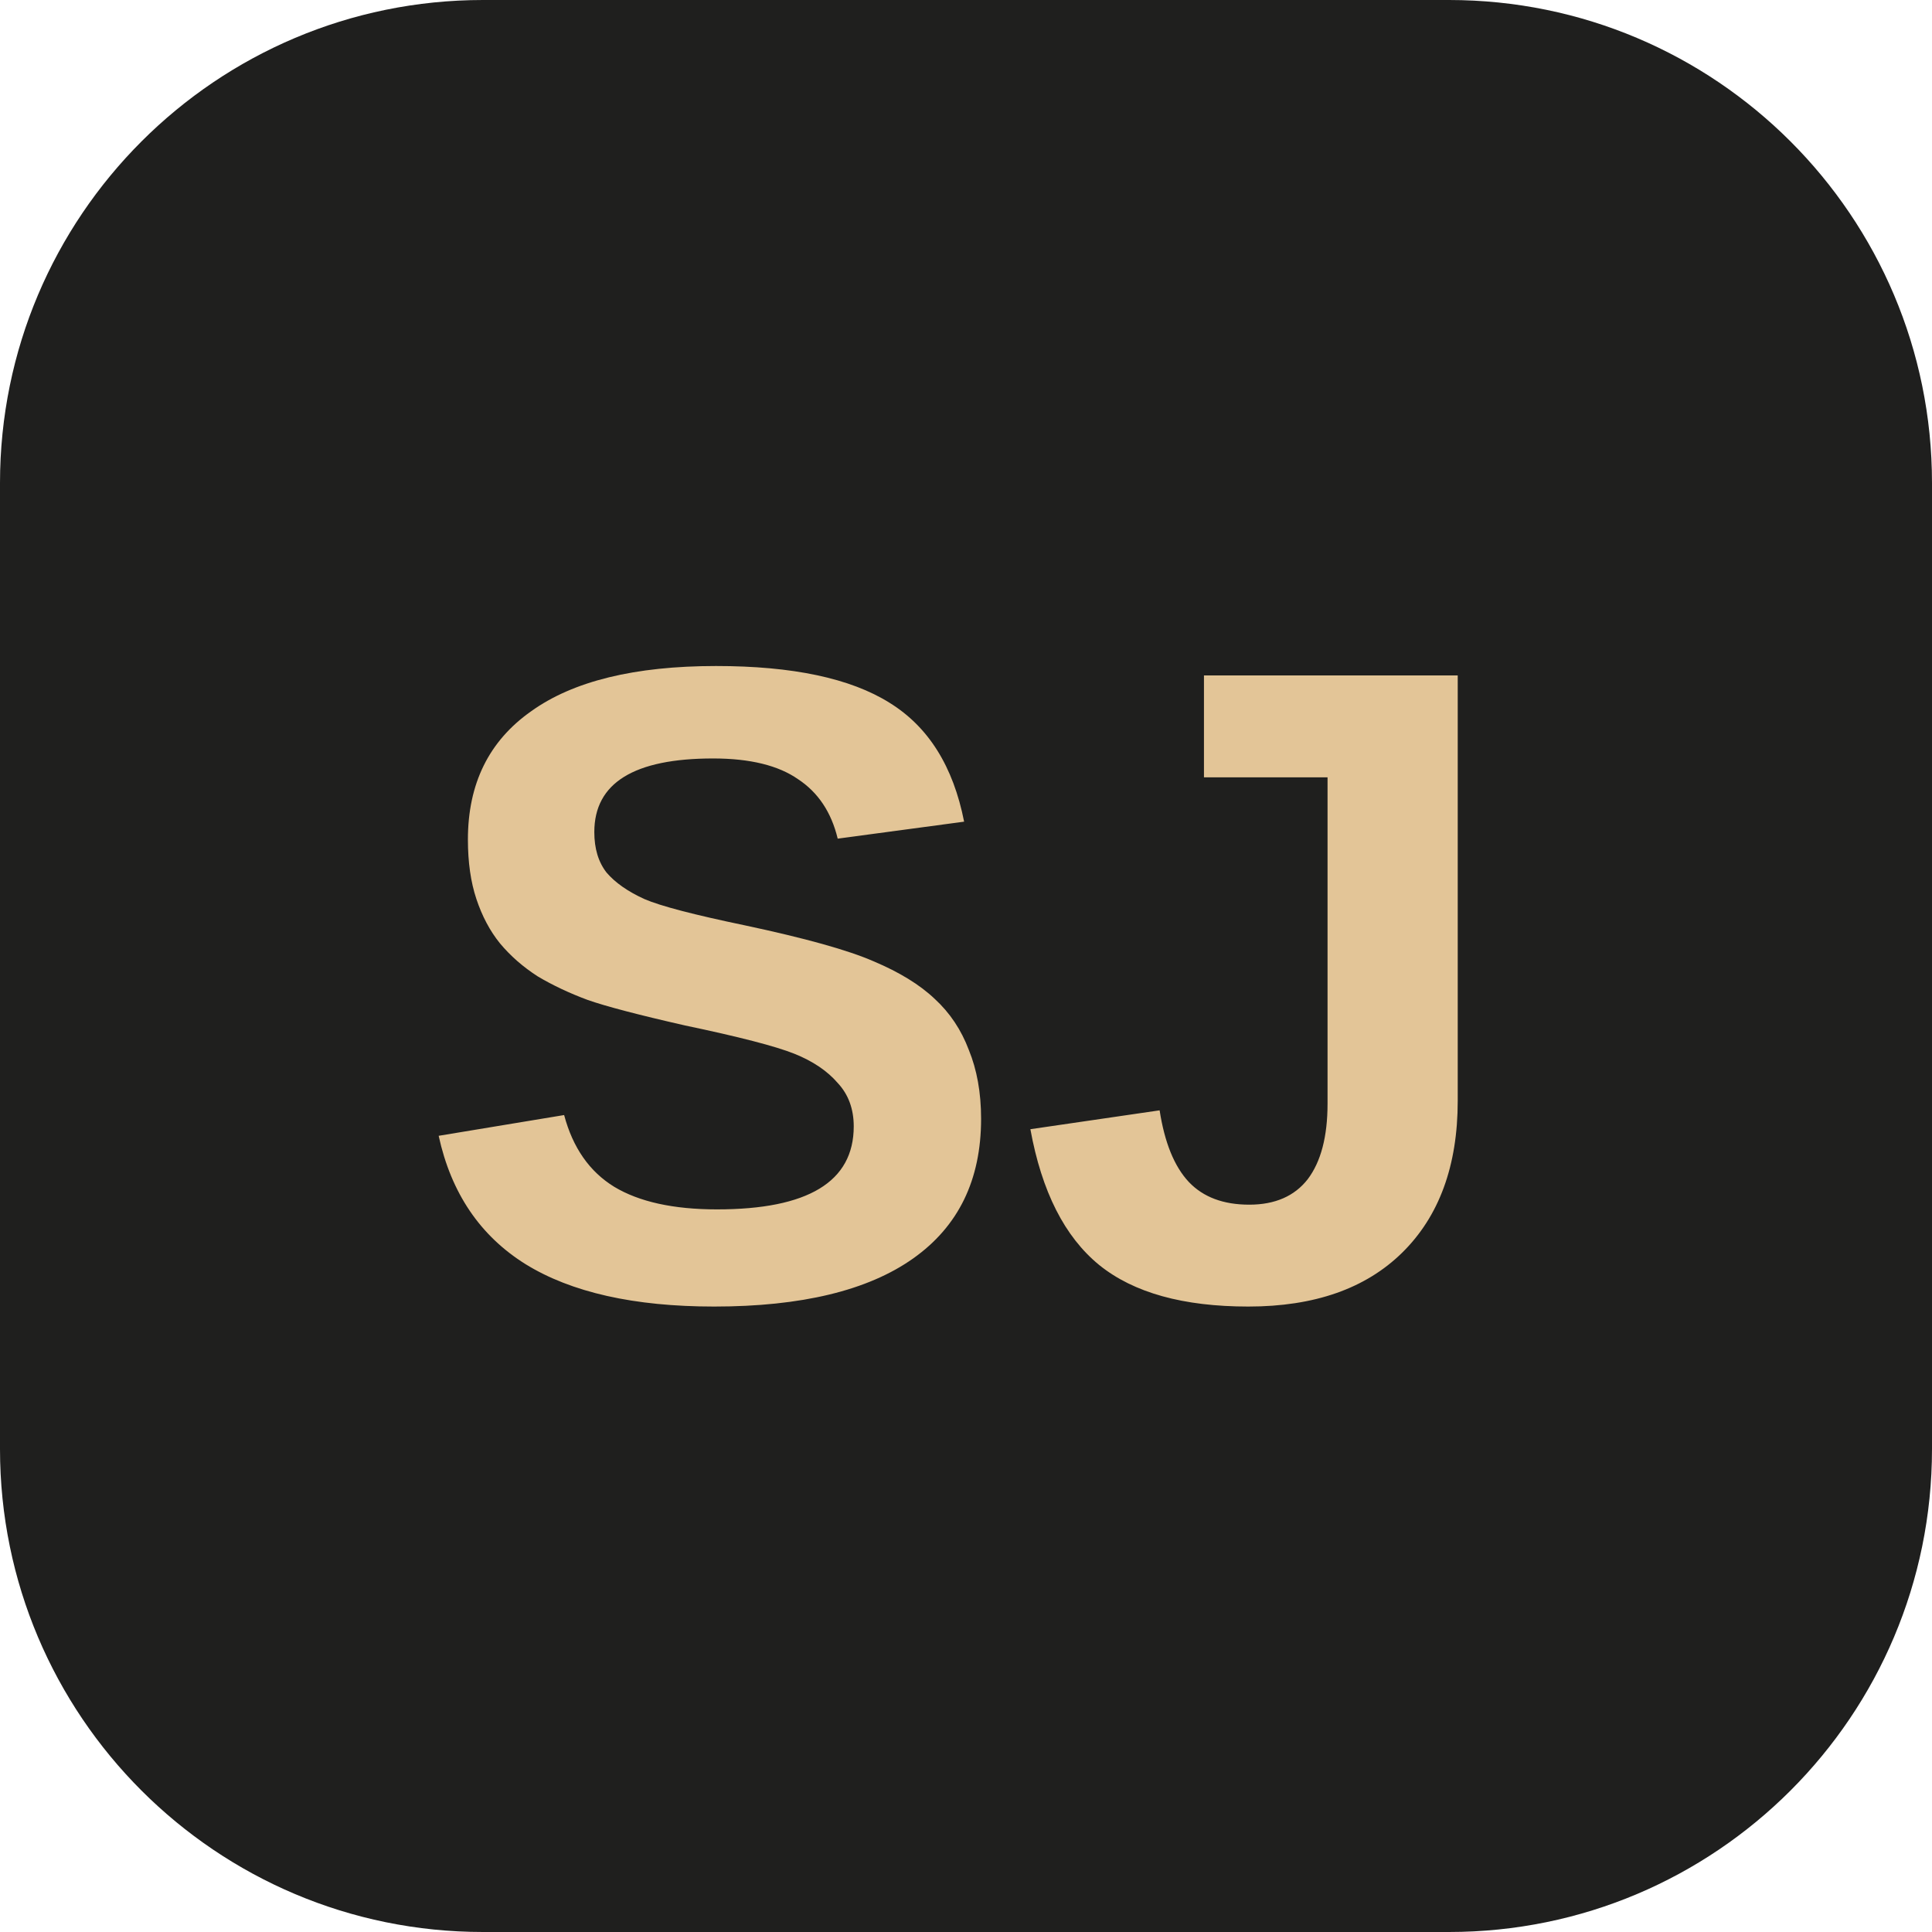
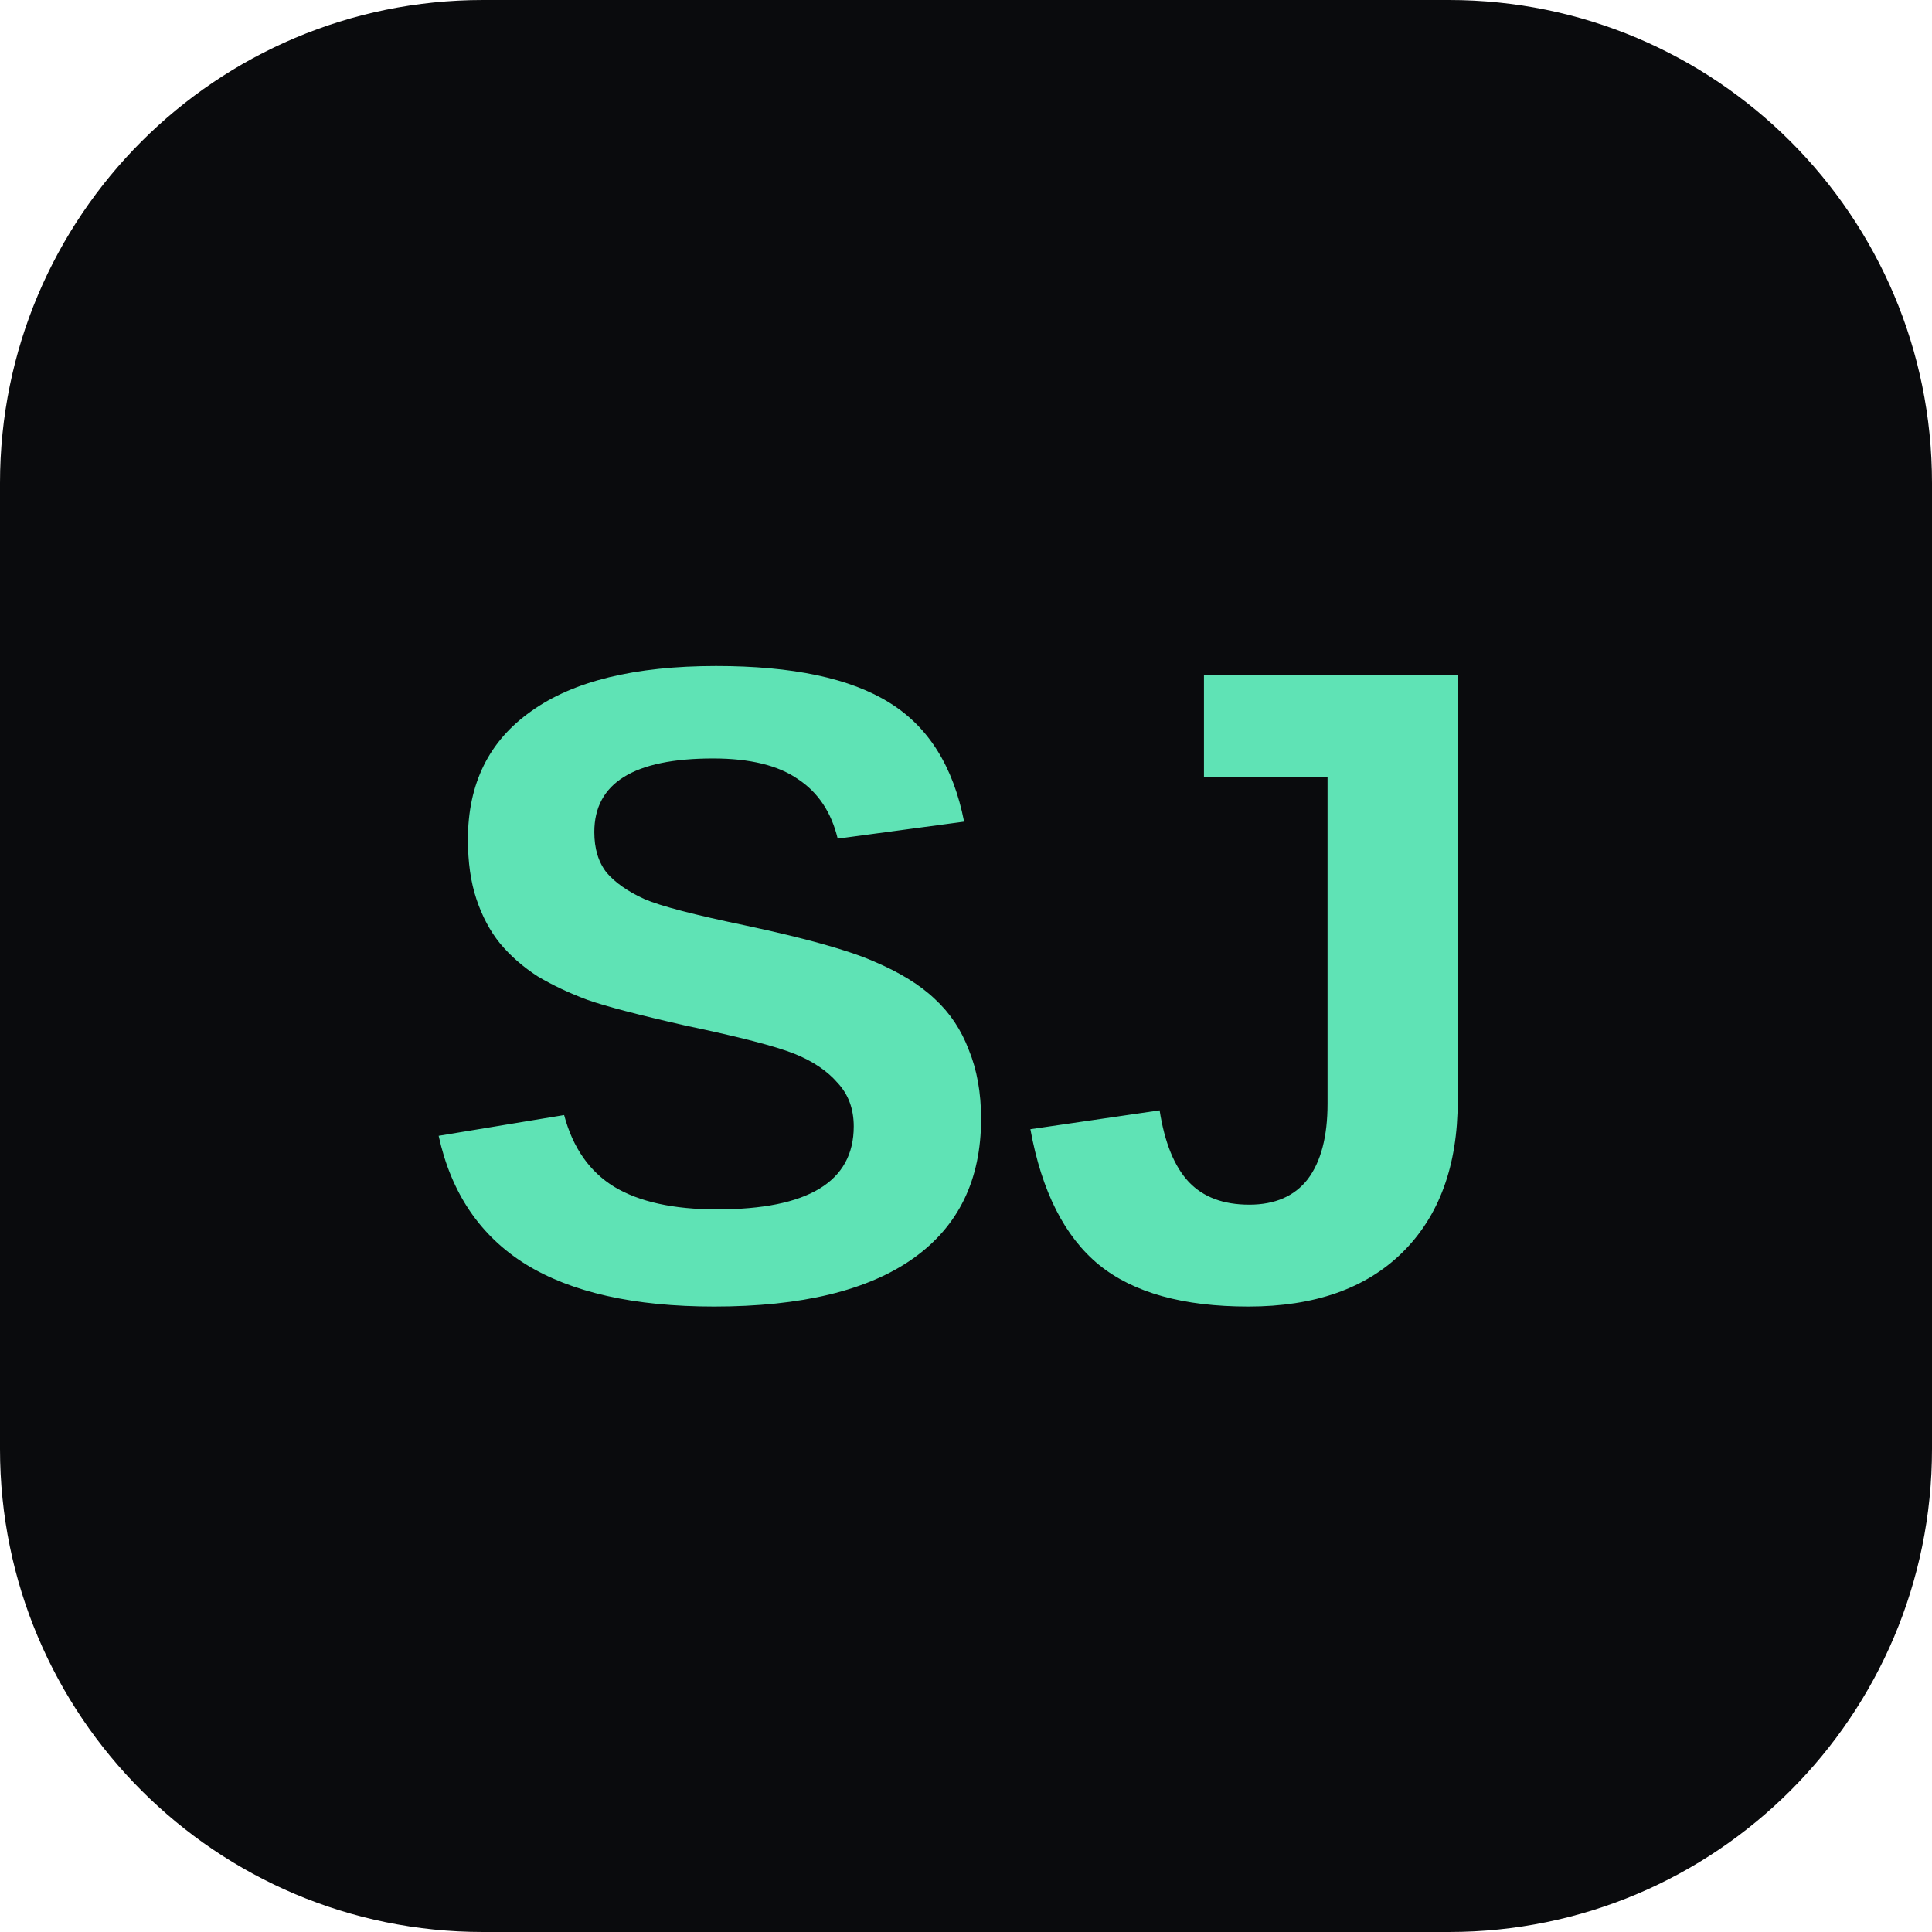
<svg xmlns="http://www.w3.org/2000/svg" viewBox="0 0 32 32">
-   <rect width="32" height="32" rx="8" fill="#1f1f1e" />
-   <text x="16" y="21.5" text-anchor="middle" font-family="Arial, sans-serif" font-weight="800" font-size="15" fill="#e3c597">SJ</text>
+   <rect width="32" height="32" rx="8" fill="#0a0b0d" />
+   <text x="16" y="21.5" text-anchor="middle" font-family="Arial, sans-serif" font-weight="800" font-size="15" fill="#5fe3b5">SJ</text>
</svg>
